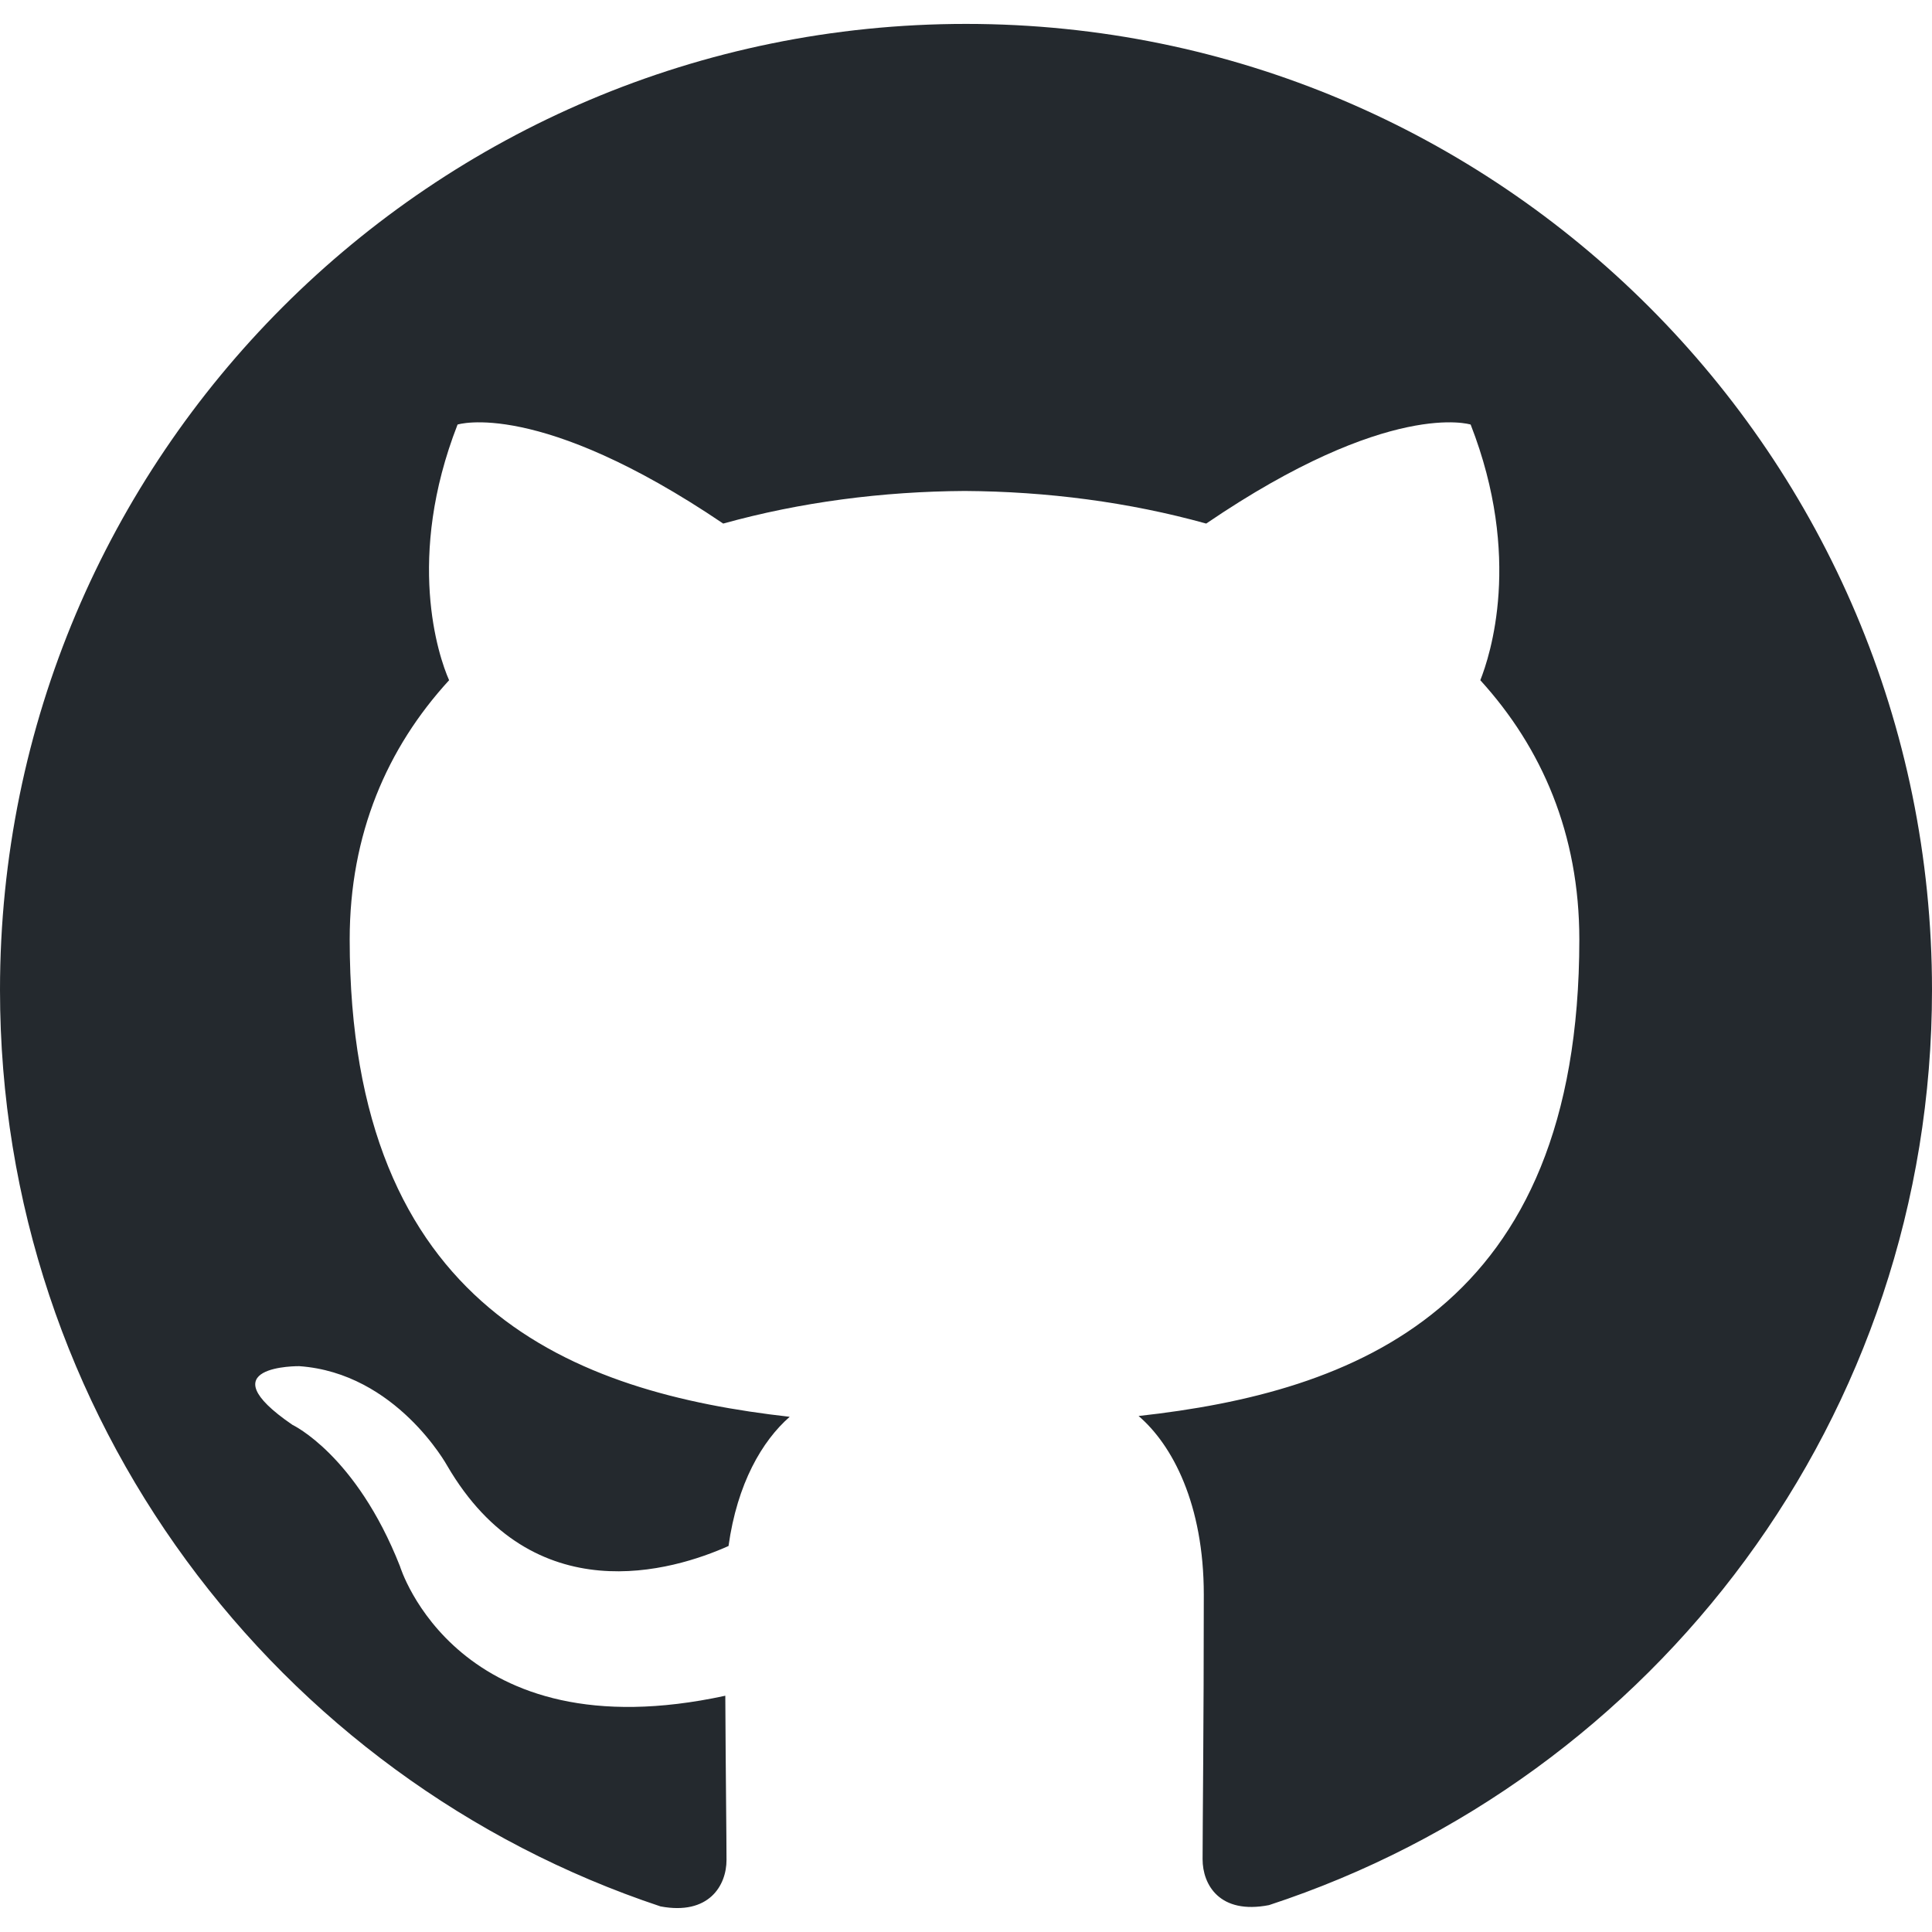
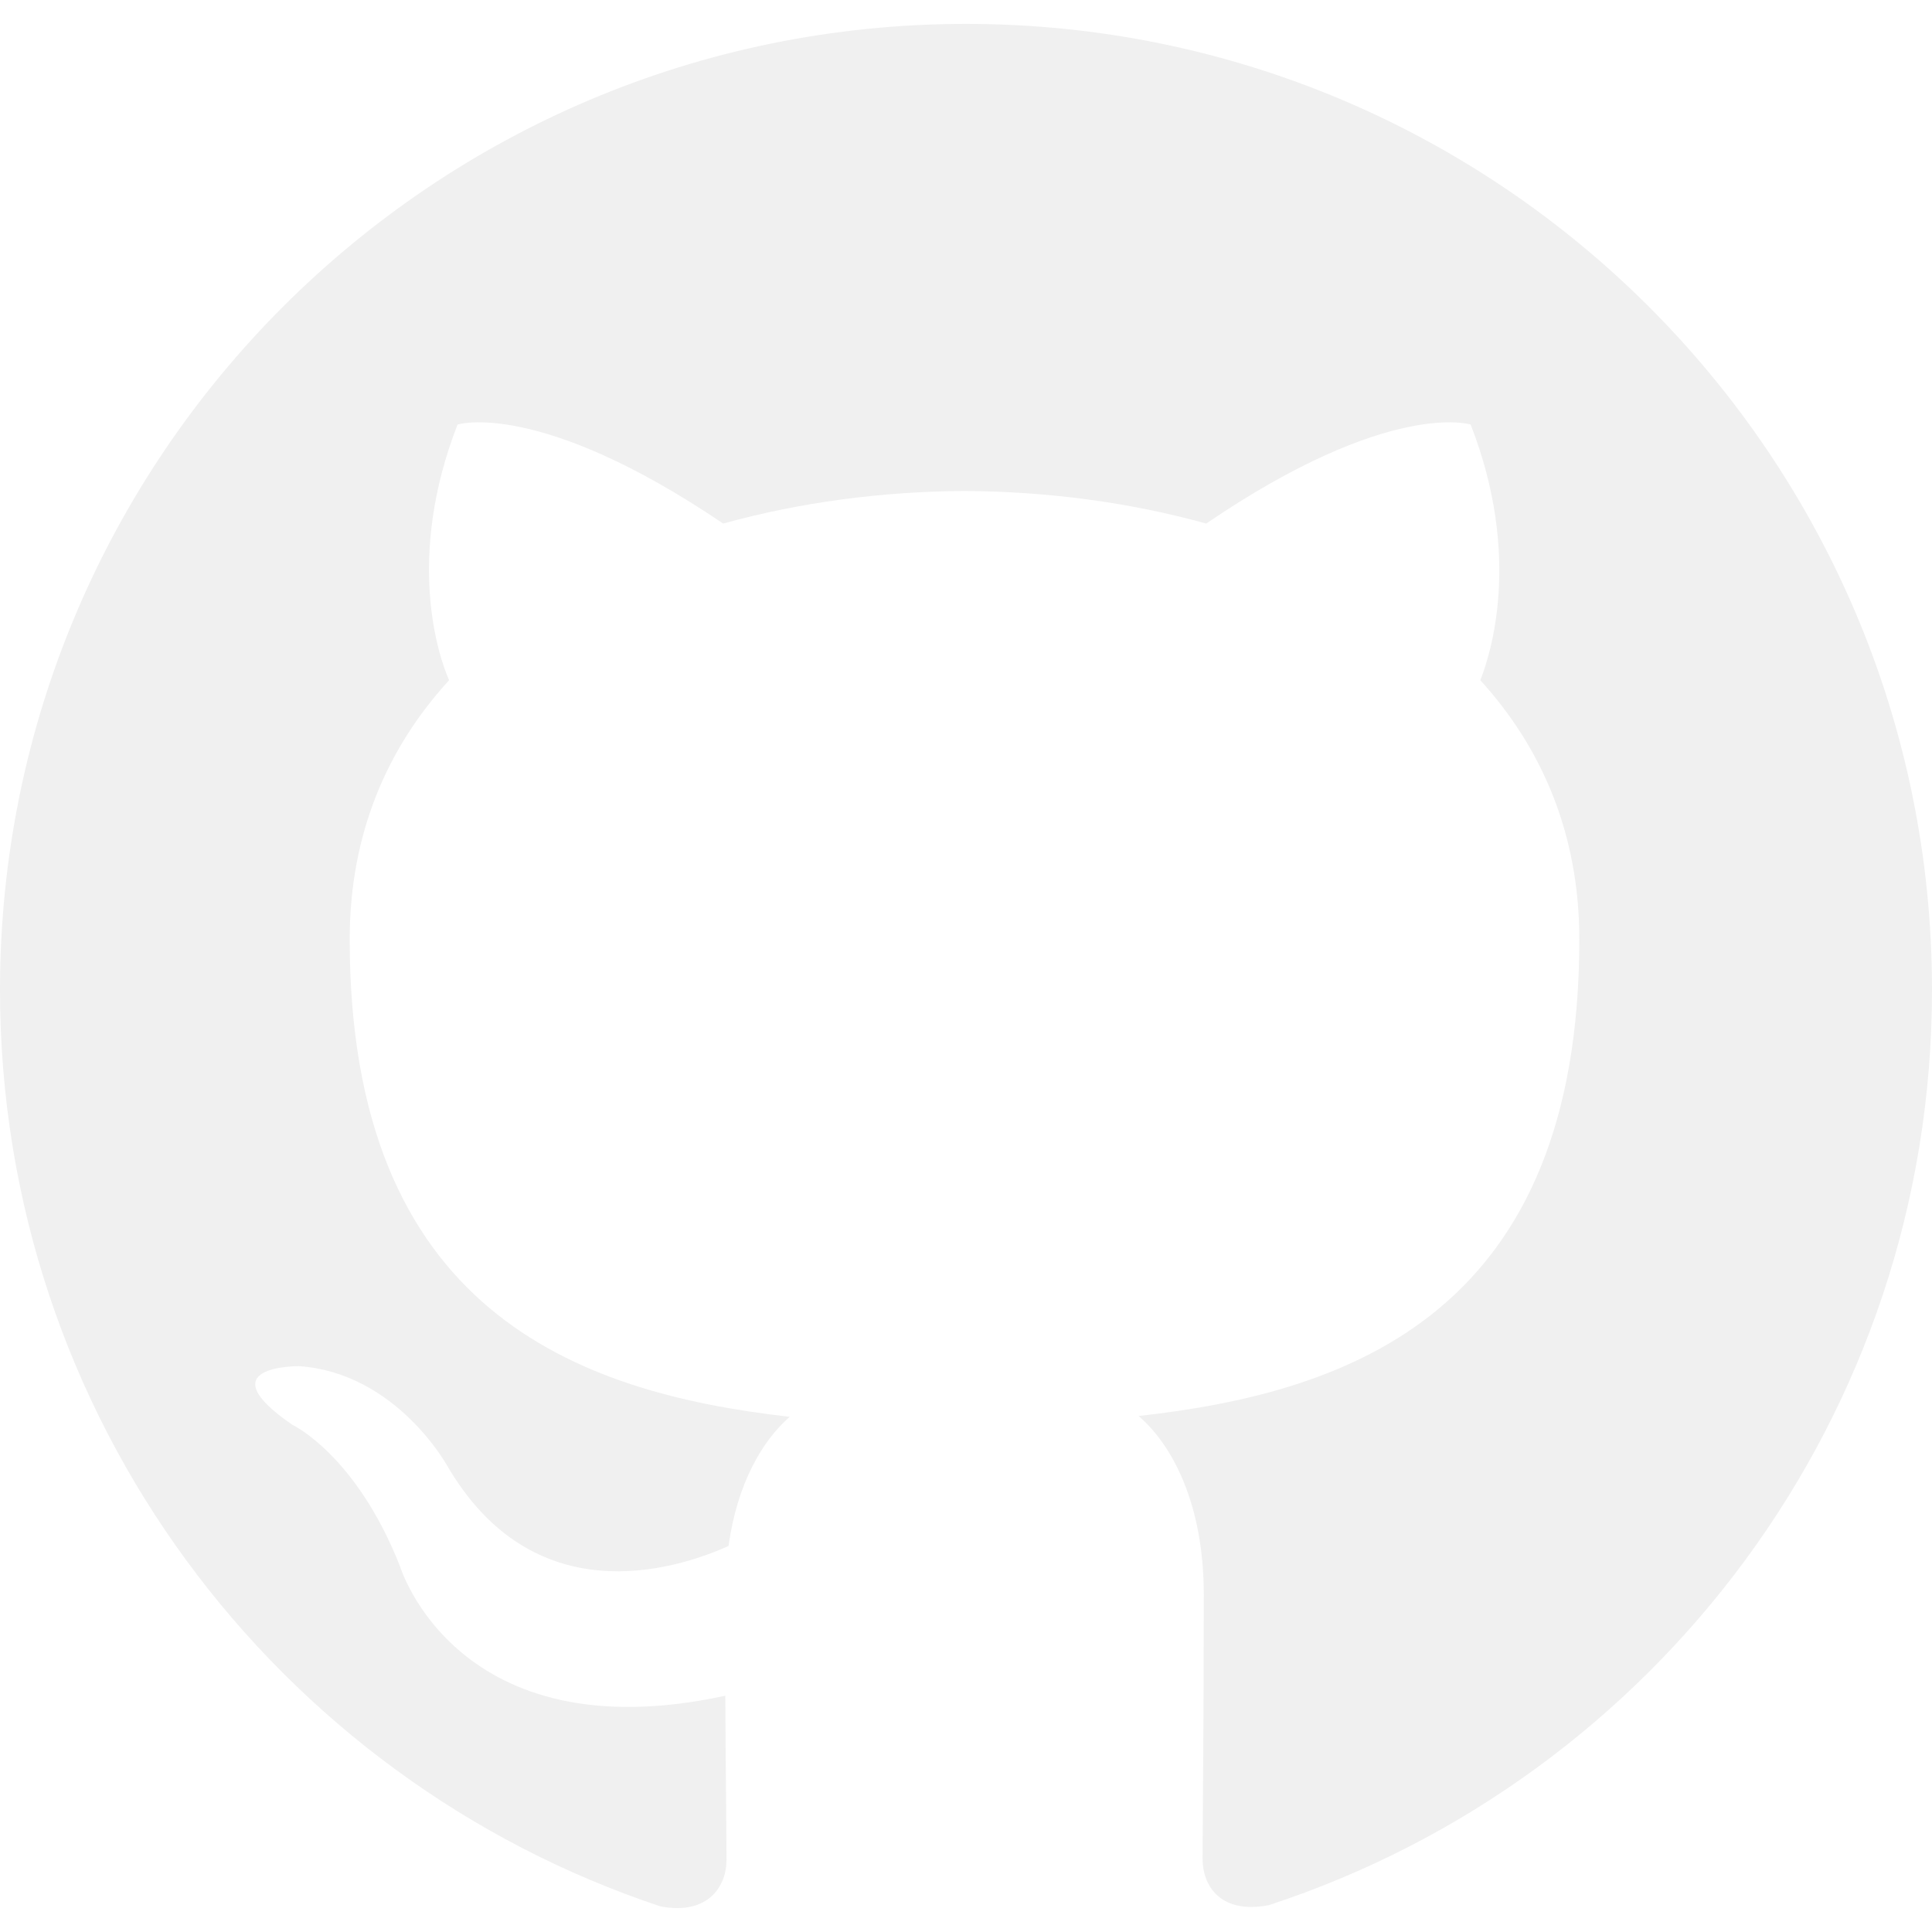
<svg xmlns="http://www.w3.org/2000/svg" viewBox="0 0 24 24">
-   <path fill="#24292e" d="M12 .297c-6.63 0-12 5.373-12 12 0 5.303 3.438 9.8 8.205 11.385.6.113.82-.258.82-.577 0-.285-.01-1.04-.015-2.04-3.338.724-4.042-1.61-4.042-1.61C4.422 18.07 3.633 17.7 3.633 17.7c-1.087-.744.084-.729.084-.729 1.205.084 1.838 1.236 1.838 1.236 1.07 1.835 2.809 1.305 3.495.998.108-.776.417-1.305.76-1.605-2.665-.3-5.466-1.332-5.466-5.93 0-1.31.465-2.38 1.235-3.22-.135-.303-.54-1.523.105-3.176 0 0 1.005-.322 3.3 1.23.96-.267 1.98-.399 3-.405 1.02.006 2.04.138 3 .405 2.28-1.552 3.285-1.23 3.285-1.23.645 1.653.24 2.873.12 3.176.765.84 1.23 1.91 1.23 3.22 0 4.61-2.805 5.625-5.475 5.92.42.36.81 1.096.81 2.22 0 1.606-.015 2.896-.015 3.286 0 .315.21.69.825.57C20.565 22.092 24 17.592 24 12.297c0-6.627-5.373-12-12-12" />
+   <path fill="#f0f0f0" d="M12 .297c-6.63 0-12 5.373-12 12 0 5.303 3.438 9.8 8.205 11.385.6.113.82-.258.82-.577 0-.285-.01-1.04-.015-2.04-3.338.724-4.042-1.61-4.042-1.61C4.422 18.07 3.633 17.7 3.633 17.7c-1.087-.744.084-.729.084-.729 1.205.084 1.838 1.236 1.838 1.236 1.07 1.835 2.809 1.305 3.495.998.108-.776.417-1.305.76-1.605-2.665-.3-5.466-1.332-5.466-5.93 0-1.31.465-2.38 1.235-3.22-.135-.303-.54-1.523.105-3.176 0 0 1.005-.322 3.3 1.23.96-.267 1.98-.399 3-.405 1.02.006 2.04.138 3 .405 2.28-1.552 3.285-1.23 3.285-1.23.645 1.653.24 2.873.12 3.176.765.84 1.23 1.91 1.23 3.22 0 4.61-2.805 5.625-5.475 5.92.42.36.81 1.096.81 2.22 0 1.606-.015 2.896-.015 3.286 0 .315.21.69.825.57C20.565 22.092 24 17.592 24 12.297c0-6.627-5.373-12-12-12" />
</svg>
